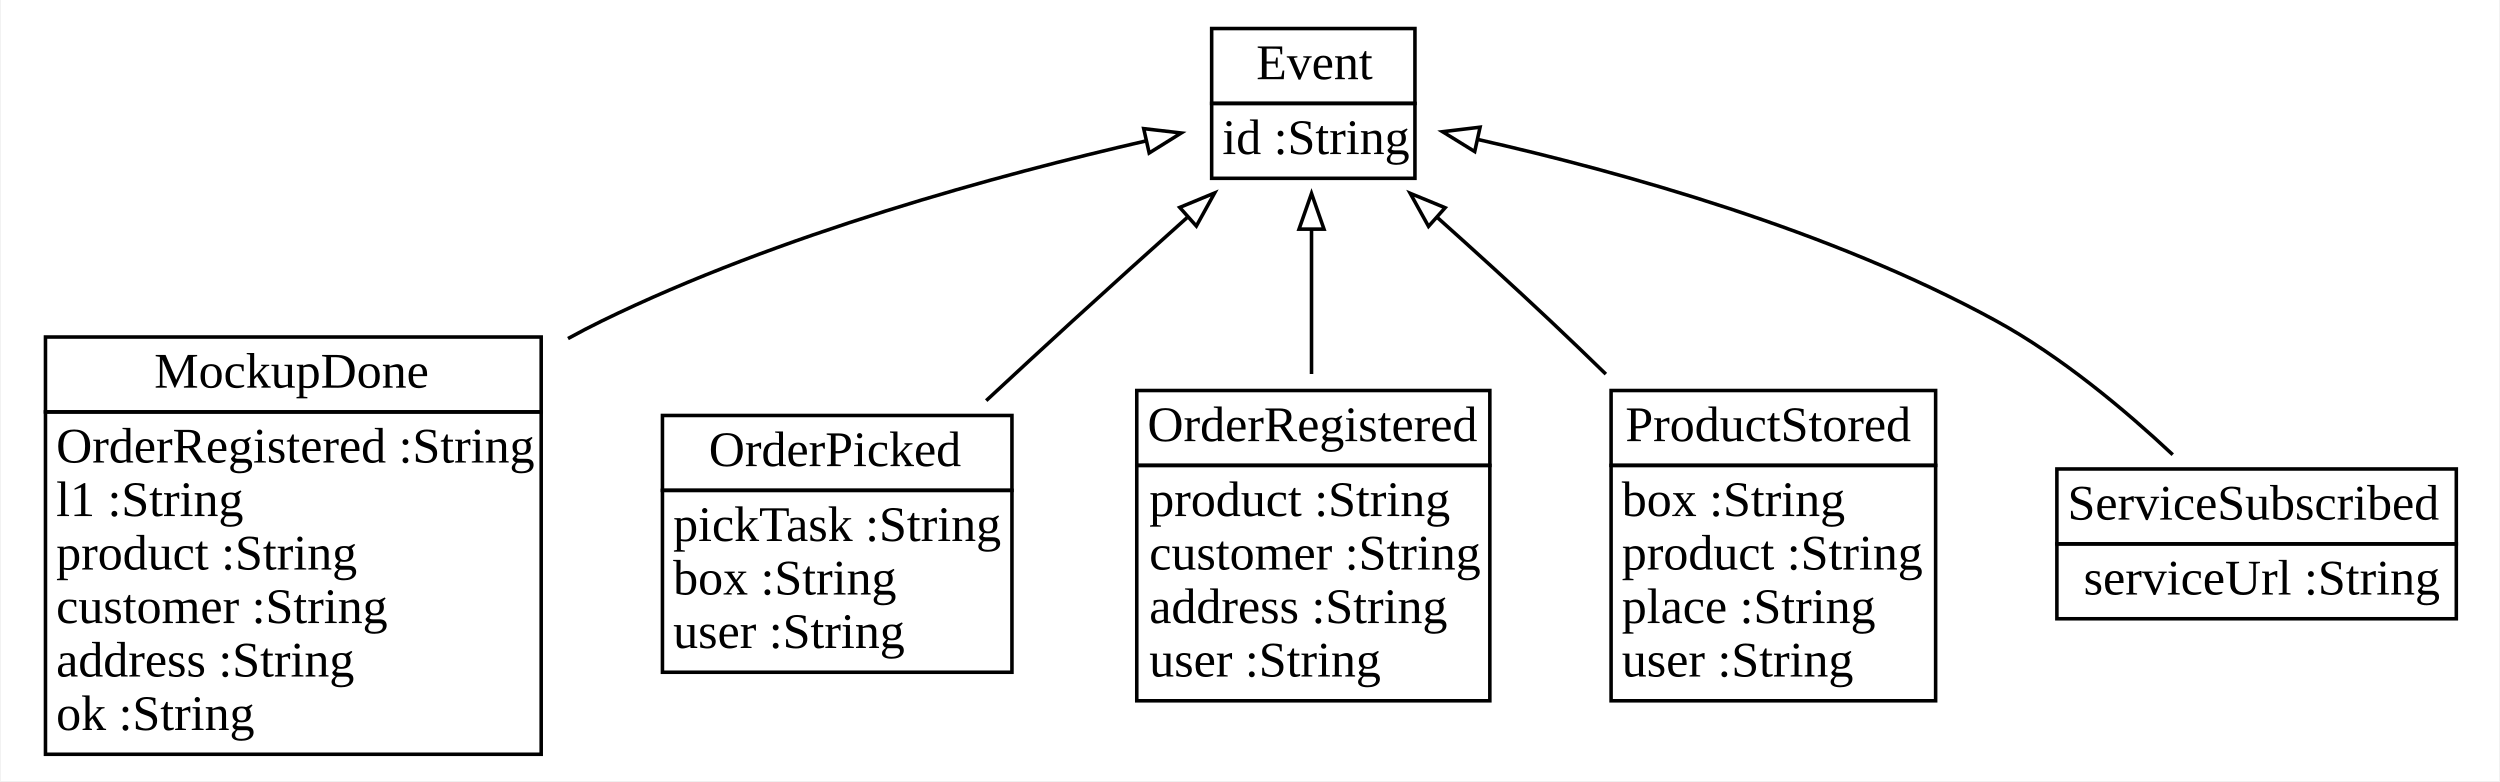
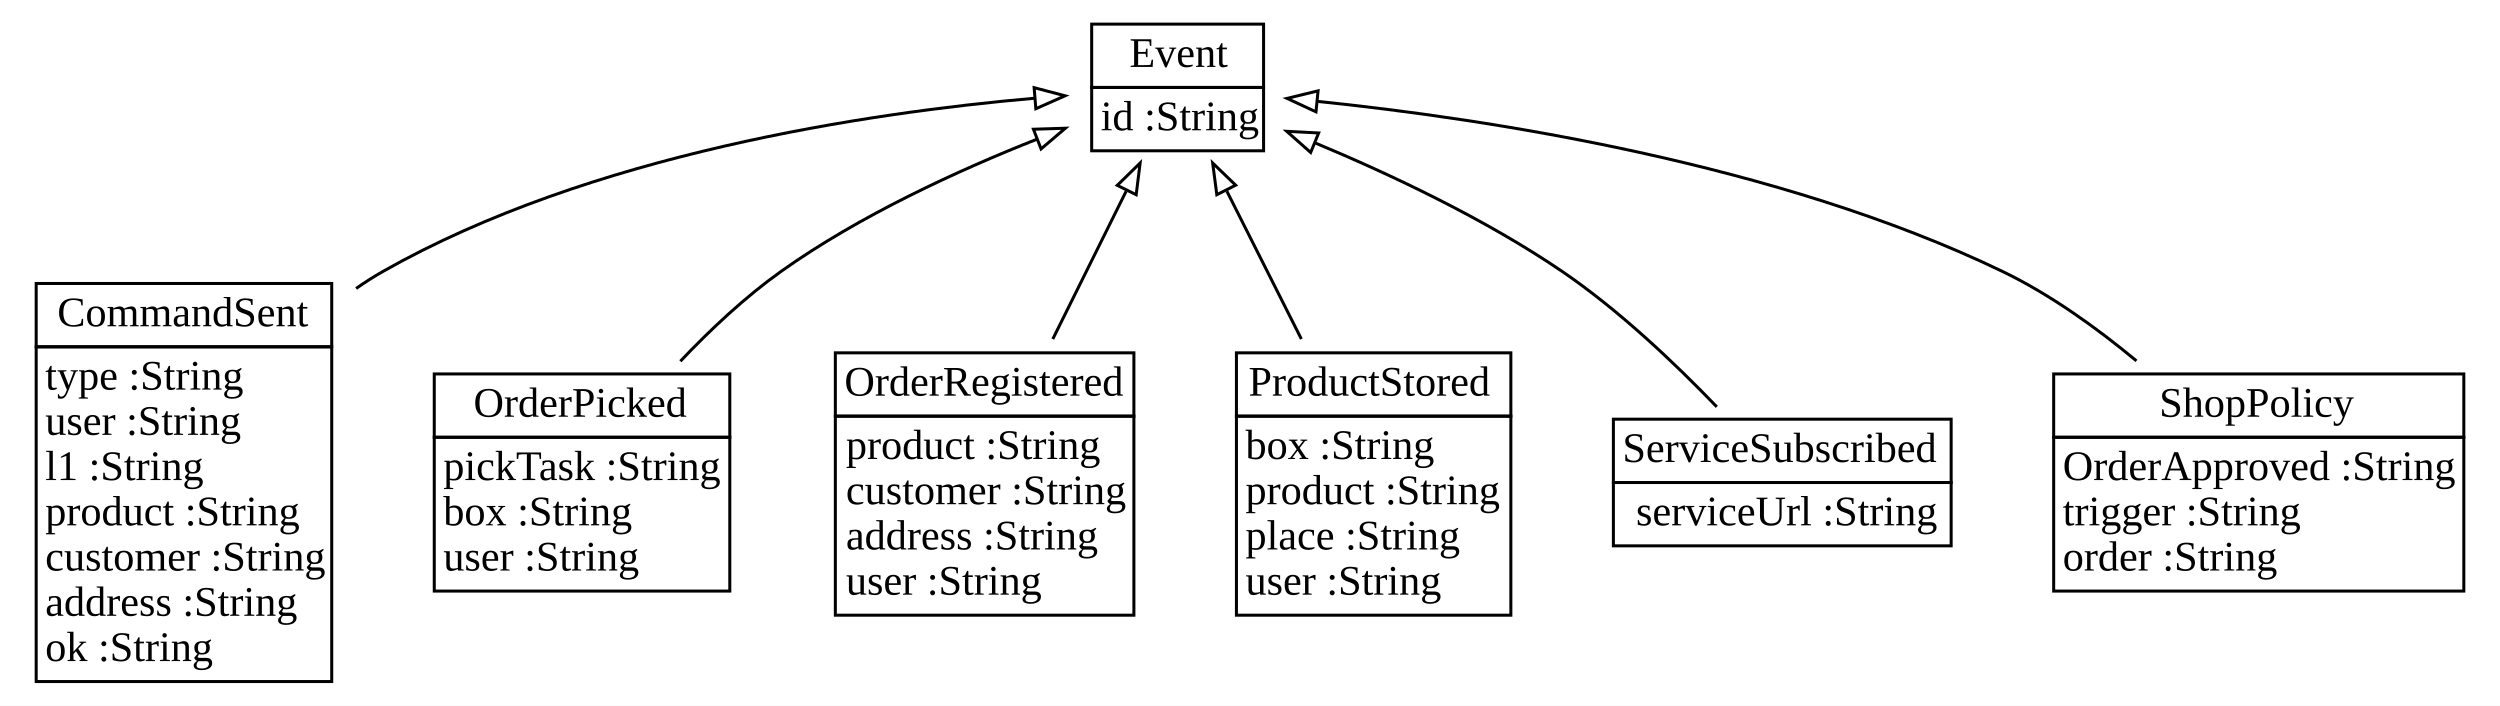
- <svg xmlns="http://www.w3.org/2000/svg" width="701px" height="219px" viewBox="0.00 0.00 700.50 219.00">
-   <g id="graph0" class="graph" transform="scale(1.0 1.0) rotate(0) translate(4 215)">
-     <polygon fill="white" stroke="none" points="-4,4 -4,-215 696.5,-215 696.5,4 -4,4" />
+ <svg xmlns="http://www.w3.org/2000/svg" width="829px" height="234px" viewBox="0.00 0.00 829.00 234.00">
+   <g id="graph0" class="graph" transform="scale(1.0 1.0) rotate(0) translate(4 230)">
+     <polygon fill="white" stroke="none" points="-4,4 -4,-230 825,-230 825,4 -4,4" />
    <g id="node1" class="node">
-       <polygon fill="none" stroke="black" points="335.5,-186 335.5,-207 392.5,-207 392.5,-186 335.5,-186" />
-       <text text-anchor="start" x="348" y="-192.8" font-family="Times New Roman,serif" font-size="14.00">Event</text>
-       <polygon fill="none" stroke="black" points="335.5,-165 335.5,-186 392.5,-186 392.5,-165 335.5,-165" />
-       <text text-anchor="start" x="338.5" y="-171.8" font-family="Times New Roman,serif" font-size="14.00">id :String</text>
+       <polygon fill="none" stroke="black" points="8,-115 8,-136 106,-136 106,-115 8,-115" />
+       <text text-anchor="start" x="15" y="-121.8" font-family="Times New Roman,serif" font-size="14.00">CommandSent</text>
+       <polygon fill="none" stroke="black" points="8,-4 8,-115 106,-115 106,-4 8,-4" />
+       <text text-anchor="start" x="11" y="-100.8" font-family="Times New Roman,serif" font-size="14.00">type :String</text>
+       <text text-anchor="start" x="11" y="-85.8" font-family="Times New Roman,serif" font-size="14.00">user :String</text>
+       <text text-anchor="start" x="11" y="-70.8" font-family="Times New Roman,serif" font-size="14.00">l1 :String</text>
+       <text text-anchor="start" x="11" y="-55.8" font-family="Times New Roman,serif" font-size="14.00">product :String</text>
+       <text text-anchor="start" x="11" y="-40.8" font-family="Times New Roman,serif" font-size="14.00">customer :String</text>
+       <text text-anchor="start" x="11" y="-25.8" font-family="Times New Roman,serif" font-size="14.00">address :String</text>
+       <text text-anchor="start" x="11" y="-10.8" font-family="Times New Roman,serif" font-size="14.00">ok :String</text>
    </g>
    <g id="node2" class="node">
-       <polygon fill="none" stroke="black" points="8.5,-99.5 8.5,-120.5 147.5,-120.5 147.5,-99.5 8.5,-99.5" />
-       <text text-anchor="start" x="39" y="-106.3" font-family="Times New Roman,serif" font-size="14.00">MockupDone</text>
-       <polygon fill="none" stroke="black" points="8.5,-3.5 8.5,-99.5 147.5,-99.5 147.5,-3.5 8.5,-3.5" />
-       <text text-anchor="start" x="11.5" y="-85.3" font-family="Times New Roman,serif" font-size="14.00">OrderRegistered :String</text>
-       <text text-anchor="start" x="11.5" y="-70.3" font-family="Times New Roman,serif" font-size="14.00">l1 :String</text>
-       <text text-anchor="start" x="11.5" y="-55.3" font-family="Times New Roman,serif" font-size="14.00">product :String</text>
-       <text text-anchor="start" x="11.5" y="-40.3" font-family="Times New Roman,serif" font-size="14.00">customer :String</text>
-       <text text-anchor="start" x="11.5" y="-25.3" font-family="Times New Roman,serif" font-size="14.00">address :String</text>
-       <text text-anchor="start" x="11.5" y="-10.3" font-family="Times New Roman,serif" font-size="14.00">ok :String</text>
+       <polygon fill="none" stroke="black" points="358,-201 358,-222 415,-222 415,-201 358,-201" />
+       <text text-anchor="start" x="370.5" y="-207.8" font-family="Times New Roman,serif" font-size="14.00">Event</text>
+       <polygon fill="none" stroke="black" points="358,-180 358,-201 415,-201 415,-180 358,-180" />
+       <text text-anchor="start" x="361" y="-186.8" font-family="Times New Roman,serif" font-size="14.00">id :String</text>
    </g>
    <g id="edge1" class="edge">
-       <path fill="none" stroke="black" d="M155.013,-120.07C158.173,-121.807 161.342,-123.458 164.5,-125 214.23,-149.274 275.791,-165.997 317.163,-175.505" />
-       <polygon fill="none" stroke="black" points="316.442,-178.93 326.967,-177.709 317.978,-172.1 316.442,-178.93" />
+       <path fill="none" stroke="black" d="M114.086,-134.341C116.997,-136.382 119.972,-138.283 123,-140 191.694,-178.964 284.006,-192.63 339.014,-197.42" />
+       <polygon fill="none" stroke="black" points="338.919,-200.923 349.169,-198.239 339.483,-193.946 338.919,-200.923" />
    </g>
    <g id="node3" class="node">
-       <polygon fill="none" stroke="black" points="181.5,-77.5 181.5,-98.5 279.5,-98.5 279.5,-77.5 181.5,-77.5" />
-       <text text-anchor="start" x="194.5" y="-84.3" font-family="Times New Roman,serif" font-size="14.00">OrderPicked</text>
-       <polygon fill="none" stroke="black" points="181.5,-26.5 181.5,-77.5 279.5,-77.5 279.5,-26.5 181.5,-26.5" />
-       <text text-anchor="start" x="184.5" y="-63.3" font-family="Times New Roman,serif" font-size="14.00">pickTask :String</text>
-       <text text-anchor="start" x="184.5" y="-48.3" font-family="Times New Roman,serif" font-size="14.00">box :String</text>
-       <text text-anchor="start" x="184.5" y="-33.3" font-family="Times New Roman,serif" font-size="14.00">user :String</text>
+       <polygon fill="none" stroke="black" points="140,-85 140,-106 238,-106 238,-85 140,-85" />
+       <text text-anchor="start" x="153" y="-91.8" font-family="Times New Roman,serif" font-size="14.00">OrderPicked</text>
+       <polygon fill="none" stroke="black" points="140,-34 140,-85 238,-85 238,-34 140,-34" />
+       <text text-anchor="start" x="143" y="-70.8" font-family="Times New Roman,serif" font-size="14.00">pickTask :String</text>
+       <text text-anchor="start" x="143" y="-55.8" font-family="Times New Roman,serif" font-size="14.00">box :String</text>
+       <text text-anchor="start" x="143" y="-40.8" font-family="Times New Roman,serif" font-size="14.00">user :String</text>
    </g>
    <g id="edge2" class="edge">
-       <path fill="none" stroke="black" d="M272.282,-102.666C280.294,-110.111 288.637,-117.817 296.5,-125 306.881,-134.483 318.249,-144.718 328.624,-154.003" />
-       <polygon fill="none" stroke="black" points="326.543,-156.838 336.333,-160.89 331.207,-151.618 326.543,-156.838" />
+       <path fill="none" stroke="black" d="M221.61,-110.217C231.602,-120.744 243.115,-131.541 255,-140 281.047,-158.538 313.737,-173.521 339.945,-183.878" />
+       <polygon fill="none" stroke="black" points="338.693,-187.146 349.283,-187.482 341.214,-180.616 338.693,-187.146" />
    </g>
    <g id="node4" class="node">
-       <polygon fill="none" stroke="black" points="314.5,-84.5 314.5,-105.5 413.5,-105.5 413.5,-84.5 314.5,-84.5" />
-       <text text-anchor="start" x="317.5" y="-91.3" font-family="Times New Roman,serif" font-size="14.00">OrderRegistered</text>
-       <polygon fill="none" stroke="black" points="314.5,-18.5 314.5,-84.5 413.5,-84.5 413.5,-18.5 314.5,-18.5" />
-       <text text-anchor="start" x="318" y="-70.3" font-family="Times New Roman,serif" font-size="14.00">product :String</text>
-       <text text-anchor="start" x="318" y="-55.3" font-family="Times New Roman,serif" font-size="14.00">customer :String</text>
-       <text text-anchor="start" x="318" y="-40.3" font-family="Times New Roman,serif" font-size="14.00">address :String</text>
-       <text text-anchor="start" x="318" y="-25.3" font-family="Times New Roman,serif" font-size="14.00">user :String</text>
+       <polygon fill="none" stroke="black" points="273,-92 273,-113 372,-113 372,-92 273,-92" />
+       <text text-anchor="start" x="276" y="-98.8" font-family="Times New Roman,serif" font-size="14.00">OrderRegistered</text>
+       <polygon fill="none" stroke="black" points="273,-26 273,-92 372,-92 372,-26 273,-26" />
+       <text text-anchor="start" x="276.5" y="-77.8" font-family="Times New Roman,serif" font-size="14.00">product :String</text>
+       <text text-anchor="start" x="276.5" y="-62.8" font-family="Times New Roman,serif" font-size="14.00">customer :String</text>
+       <text text-anchor="start" x="276.5" y="-47.8" font-family="Times New Roman,serif" font-size="14.00">address :String</text>
+       <text text-anchor="start" x="276.5" y="-32.8" font-family="Times New Roman,serif" font-size="14.00">user :String</text>
    </g>
    <g id="edge3" class="edge">
-       <path fill="none" stroke="black" d="M363.5,-110.128C363.5,-123.616 363.5,-138.089 363.5,-150.679" />
-       <polygon fill="none" stroke="black" points="360,-150.75 363.5,-160.75 367,-150.75 360,-150.75" />
+       <path fill="none" stroke="black" d="M345.105,-117.572C353.153,-133.793 362.016,-151.657 369.428,-166.596" />
+       <polygon fill="none" stroke="black" points="366.486,-168.541 374.065,-175.944 372.756,-165.43 366.486,-168.541" />
    </g>
    <g id="node5" class="node">
-       <polygon fill="none" stroke="black" points="447.5,-84.5 447.5,-105.5 538.5,-105.5 538.5,-84.5 447.5,-84.5" />
-       <text text-anchor="start" x="451.5" y="-91.3" font-family="Times New Roman,serif" font-size="14.00">ProductStored</text>
-       <polygon fill="none" stroke="black" points="447.5,-18.5 447.5,-84.5 538.5,-84.5 538.5,-18.5 447.5,-18.5" />
-       <text text-anchor="start" x="450.5" y="-70.3" font-family="Times New Roman,serif" font-size="14.00">box :String</text>
-       <text text-anchor="start" x="450.5" y="-55.3" font-family="Times New Roman,serif" font-size="14.00">product :String</text>
-       <text text-anchor="start" x="450.5" y="-40.3" font-family="Times New Roman,serif" font-size="14.00">place :String</text>
-       <text text-anchor="start" x="450.5" y="-25.3" font-family="Times New Roman,serif" font-size="14.00">user :String</text>
+       <polygon fill="none" stroke="black" points="406,-92 406,-113 497,-113 497,-92 406,-92" />
+       <text text-anchor="start" x="410" y="-98.8" font-family="Times New Roman,serif" font-size="14.00">ProductStored</text>
+       <polygon fill="none" stroke="black" points="406,-26 406,-92 497,-92 497,-26 406,-26" />
+       <text text-anchor="start" x="409" y="-77.8" font-family="Times New Roman,serif" font-size="14.00">box :String</text>
+       <text text-anchor="start" x="409" y="-62.8" font-family="Times New Roman,serif" font-size="14.00">product :String</text>
+       <text text-anchor="start" x="409" y="-47.8" font-family="Times New Roman,serif" font-size="14.00">place :String</text>
+       <text text-anchor="start" x="409" y="-32.8" font-family="Times New Roman,serif" font-size="14.00">user :String</text>
    </g>
    <g id="edge4" class="edge">
-       <path fill="none" stroke="black" d="M446.031,-110.1C440.828,-115.166 435.575,-120.216 430.5,-125 420.359,-134.559 409.145,-144.745 398.84,-153.96" />
-       <polygon fill="none" stroke="black" points="396.31,-151.526 391.169,-160.79 400.965,-156.754 396.31,-151.526" />
+       <path fill="none" stroke="black" d="M427.534,-117.572C419.36,-133.793 410.359,-151.657 402.831,-166.596" />
+       <polygon fill="none" stroke="black" points="399.495,-165.439 398.121,-175.944 405.747,-168.589 399.495,-165.439" />
    </g>
    <g id="node6" class="node">
-       <polygon fill="none" stroke="black" points="572.5,-62.5 572.5,-83.5 684.5,-83.5 684.5,-62.5 572.5,-62.5" />
-       <text text-anchor="start" x="575.5" y="-69.3" font-family="Times New Roman,serif" font-size="14.00">ServiceSubscribed</text>
-       <polygon fill="none" stroke="black" points="572.5,-41.5 572.5,-62.5 684.5,-62.5 684.5,-41.5 572.5,-41.5" />
-       <text text-anchor="start" x="580" y="-48.3" font-family="Times New Roman,serif" font-size="14.00">serviceUrl :String</text>
+       <polygon fill="none" stroke="black" points="531,-70 531,-91 643,-91 643,-70 531,-70" />
+       <text text-anchor="start" x="534" y="-76.8" font-family="Times New Roman,serif" font-size="14.00">ServiceSubscribed</text>
+       <polygon fill="none" stroke="black" points="531,-49 531,-70 643,-70 643,-49 531,-49" />
+       <text text-anchor="start" x="538.5" y="-55.8" font-family="Times New Roman,serif" font-size="14.00">serviceUrl :String</text>
    </g>
    <g id="edge5" class="edge">
-       <path fill="none" stroke="black" d="M604.986,-87.508C591.494,-100.146 573.664,-115.042 555.5,-125 509.061,-150.46 450.266,-166.811 410.05,-175.91" />
-       <polygon fill="none" stroke="black" points="409.258,-172.501 400.244,-178.069 410.763,-179.337 409.258,-172.501" />
+       <path fill="none" stroke="black" d="M565.289,-95.091C551.556,-109.376 532.883,-127.142 514,-140 488.546,-157.331 457.296,-172.087 432.045,-182.628" />
+       <polygon fill="none" stroke="black" points="430.615,-179.431 422.685,-186.458 433.266,-185.91 430.615,-179.431" />
+     </g>
+     <g id="node7" class="node">
+       <polygon fill="none" stroke="black" points="677,-85 677,-106 813,-106 813,-85 677,-85" />
+       <text text-anchor="start" x="712" y="-91.8" font-family="Times New Roman,serif" font-size="14.00">ShopPolicy</text>
+       <polygon fill="none" stroke="black" points="677,-34 677,-85 813,-85 813,-34 677,-34" />
+       <text text-anchor="start" x="680" y="-70.8" font-family="Times New Roman,serif" font-size="14.00">OrderApproved :String</text>
+       <text text-anchor="start" x="680" y="-55.8" font-family="Times New Roman,serif" font-size="14.00">trigger :String</text>
+       <text text-anchor="start" x="680" y="-40.8" font-family="Times New Roman,serif" font-size="14.00">order :String</text>
+     </g>
+     <g id="edge6" class="edge">
+       <path fill="none" stroke="black" d="M704.441,-110.331C691.164,-121.369 675.755,-132.414 660,-140 585.445,-175.897 489.144,-190.575 432.813,-196.387" />
+       <polygon fill="none" stroke="black" points="432.385,-192.912 422.774,-197.372 433.068,-199.878 432.385,-192.912" />
    </g>
  </g>
</svg>
